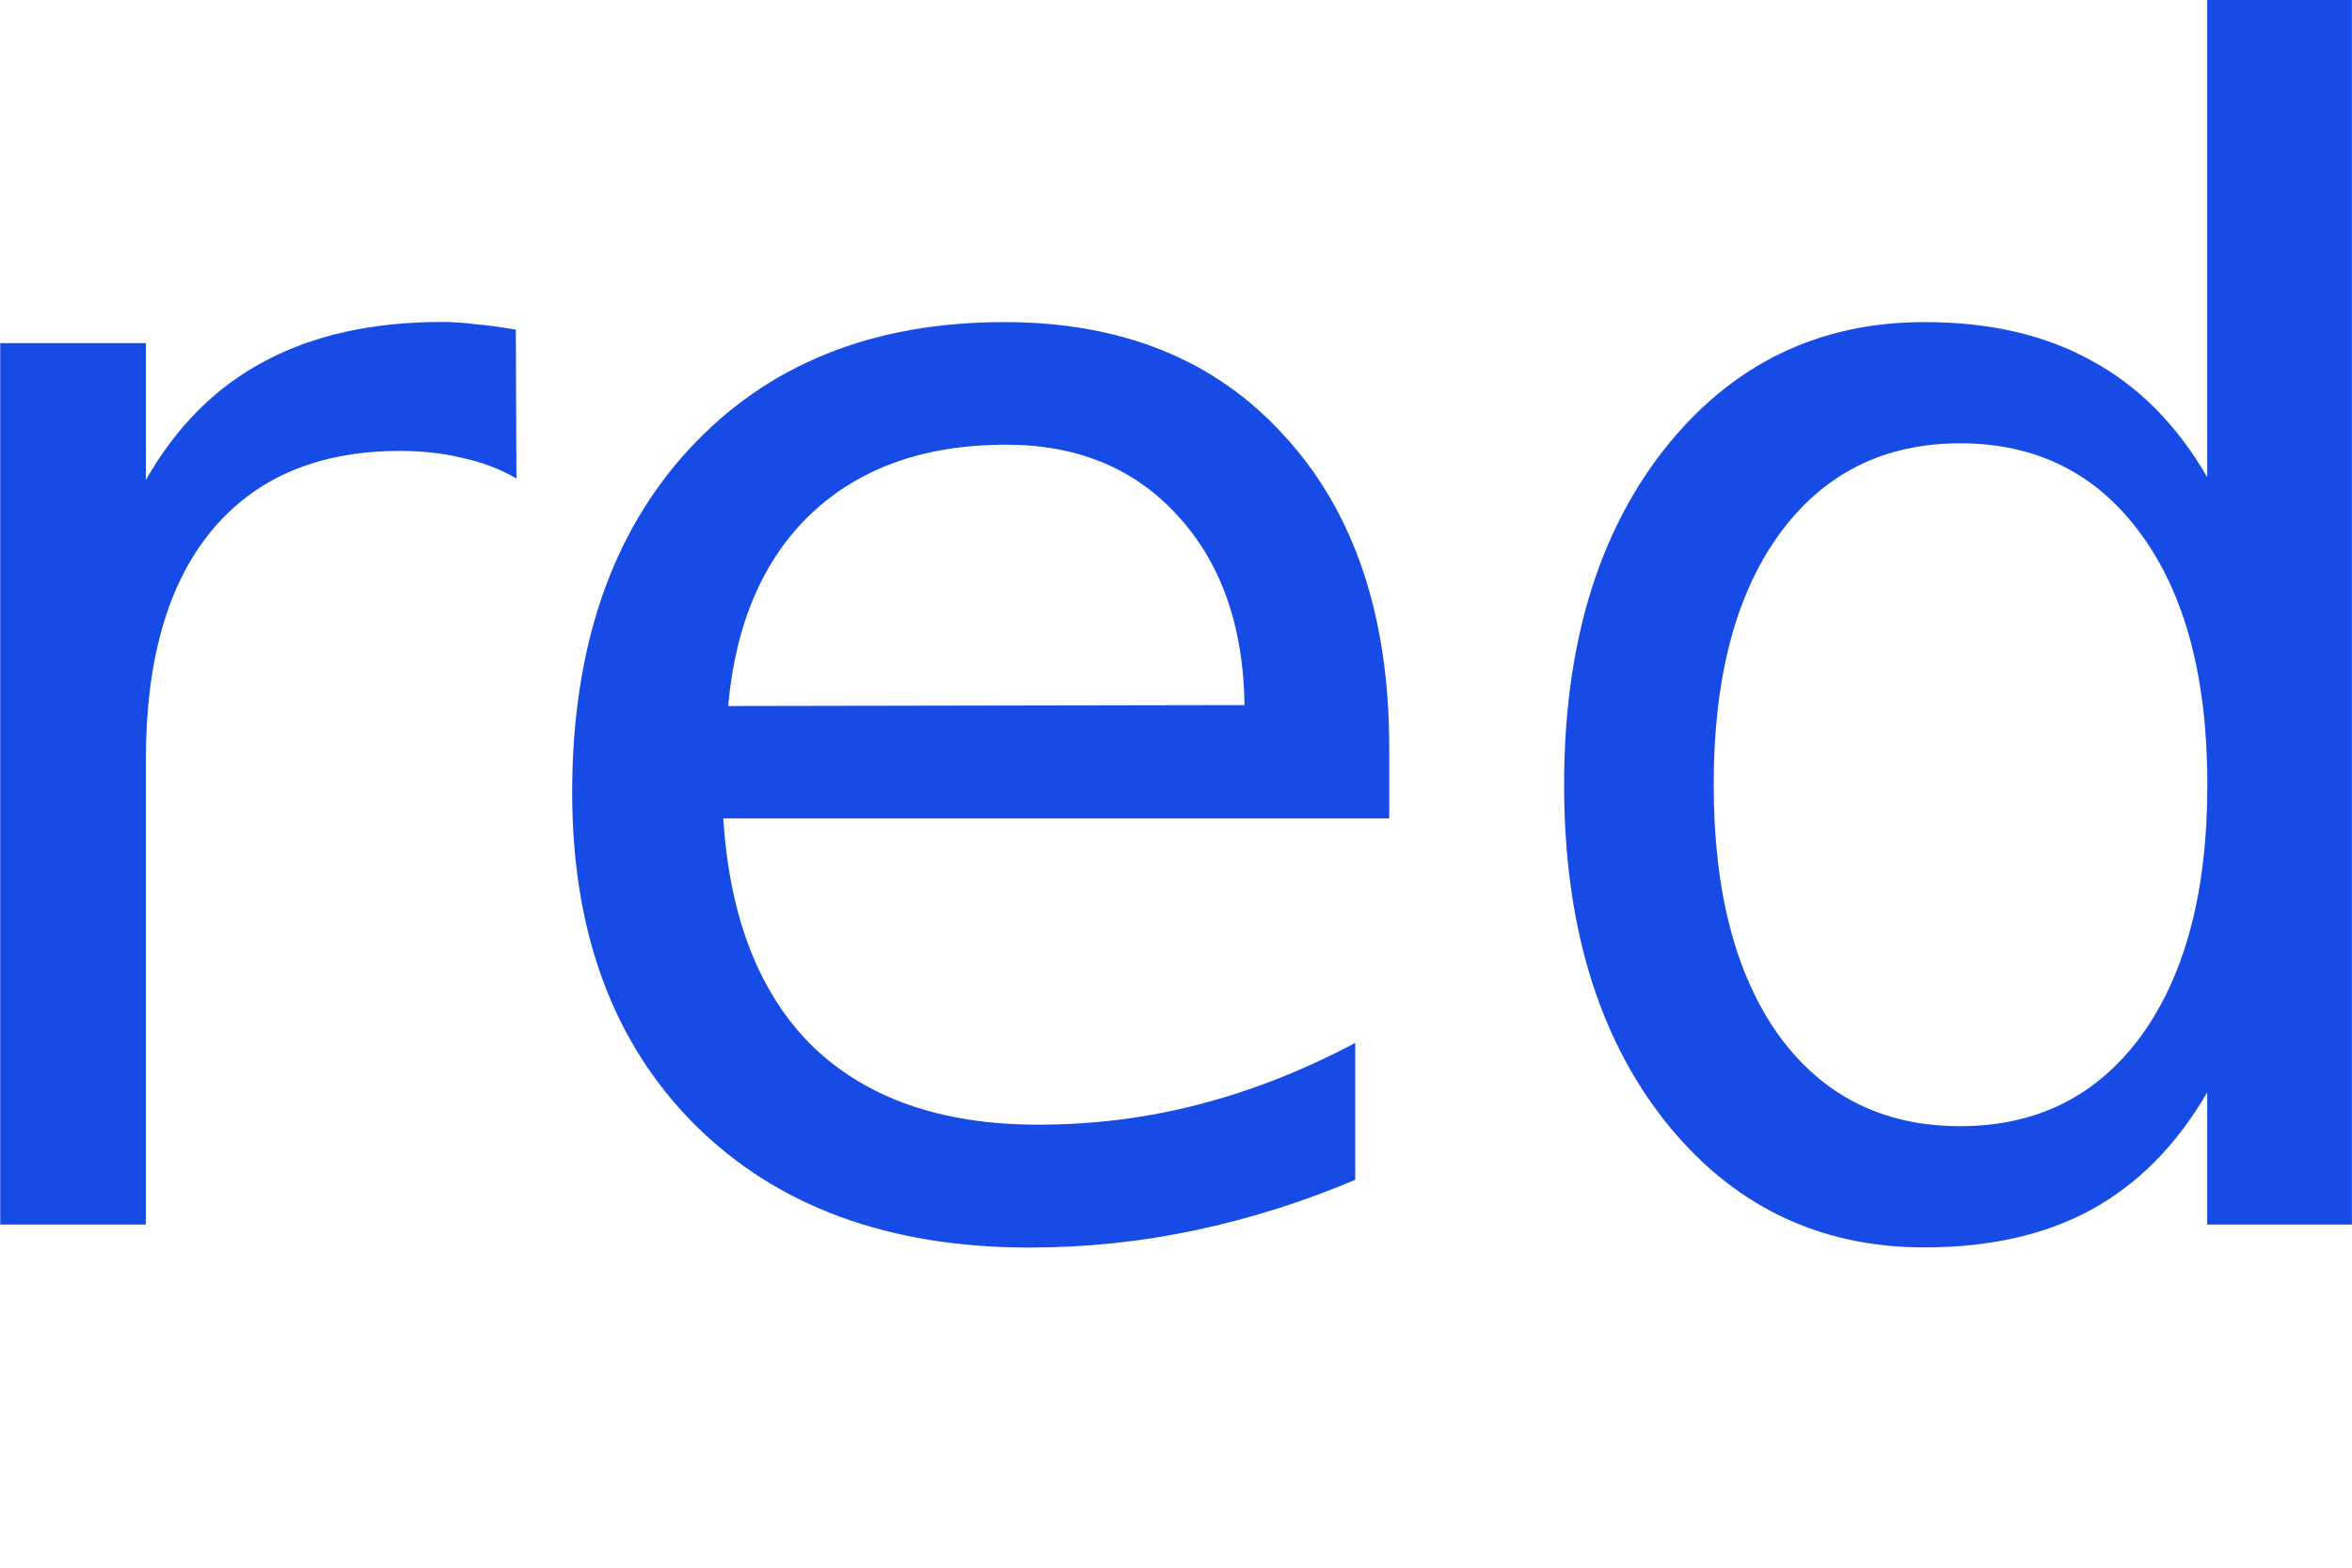
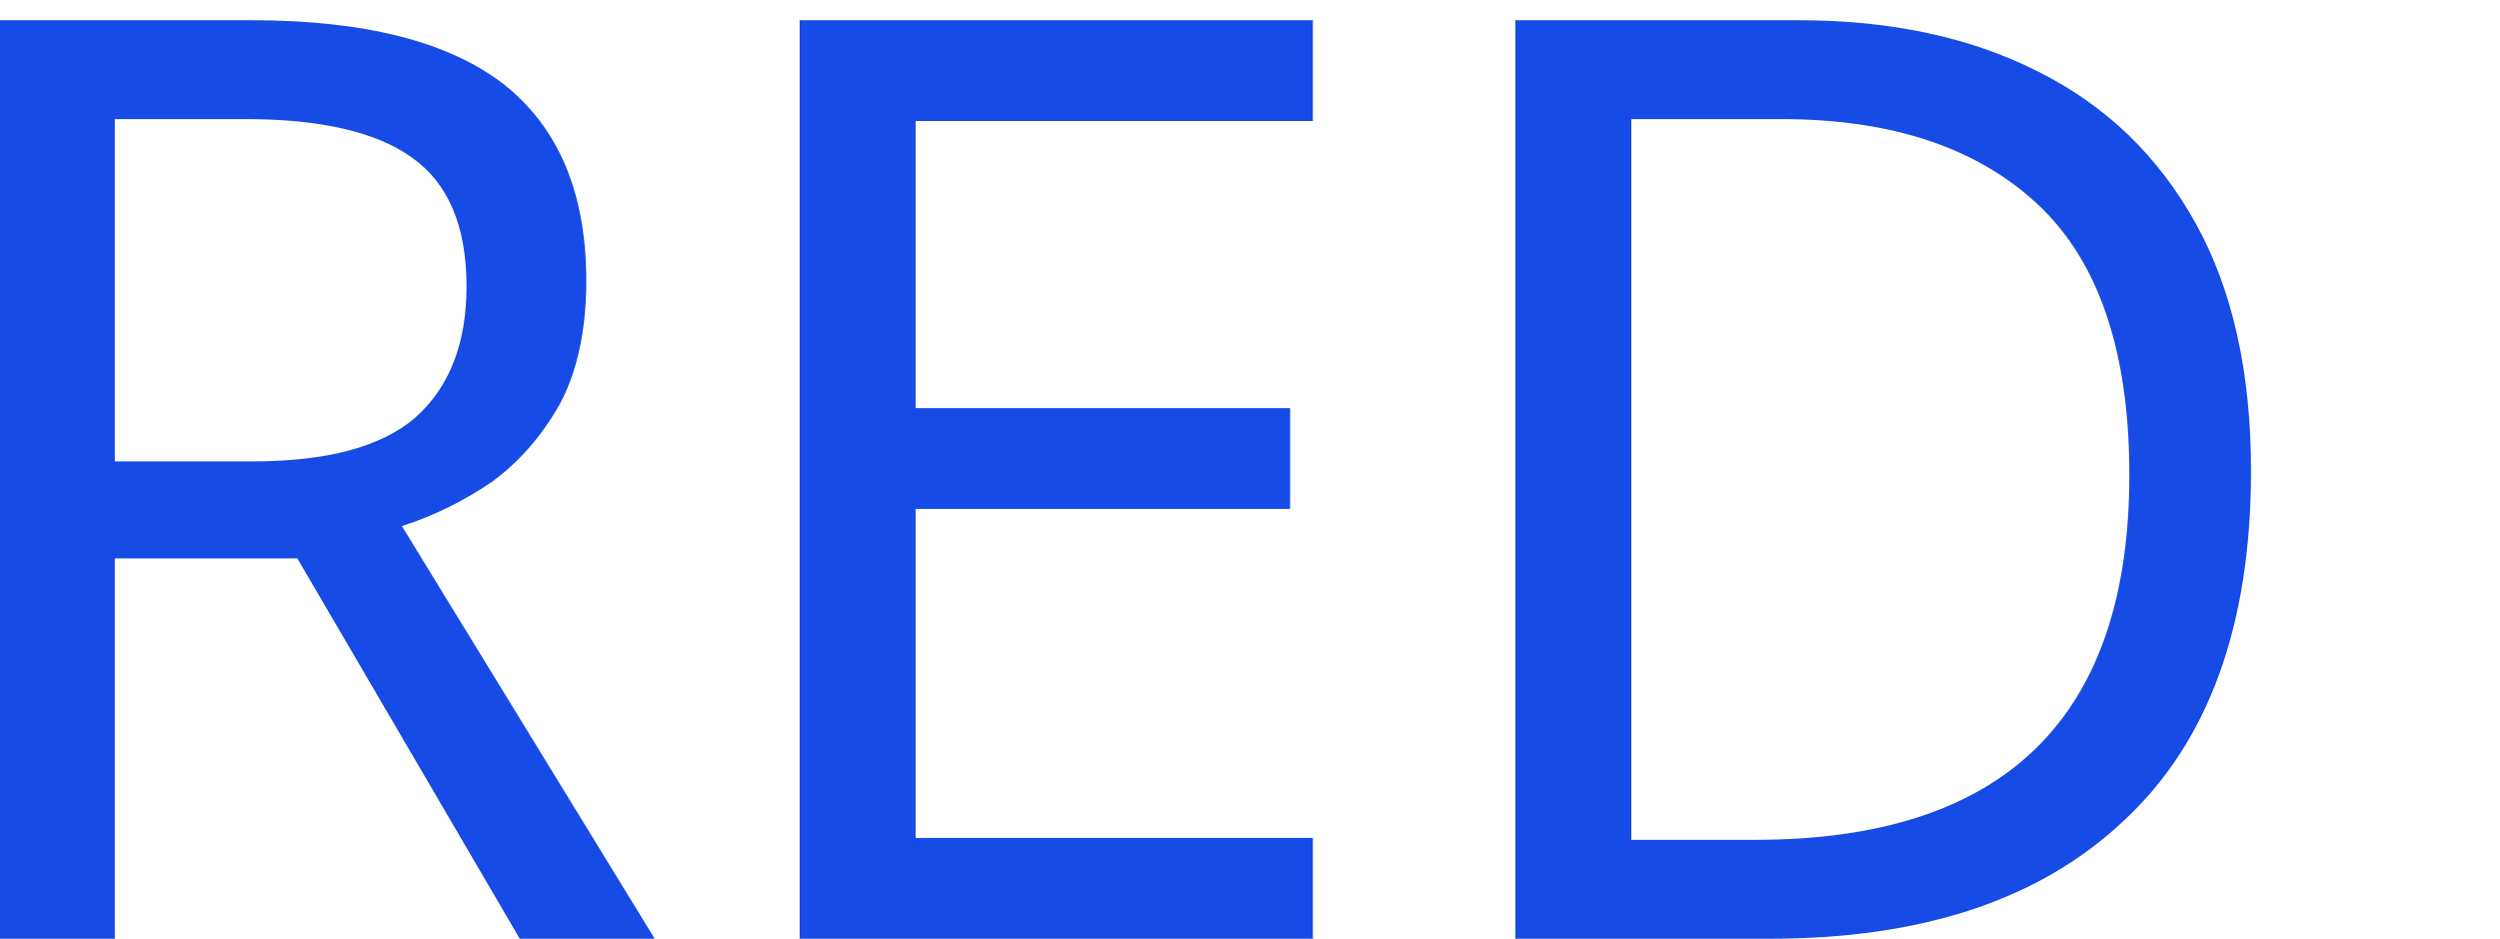
- <svg xmlns="http://www.w3.org/2000/svg" width="15.441mm" height="10.291mm" viewBox="0 0 15.441 10.291" version="1.1" id="svg8">
+ <svg xmlns="http://www.w3.org/2000/svg" width="20.541mm" height="7.715mm" viewBox="0 0 20.541 7.715" version="1.1" id="svg8">
  <defs id="defs2" />
-   <g id="layer1" transform="translate(5.086438,-84.09605)">
-     <g aria-label="red" style="font-style:normal;font-weight:normal;font-size:10.583px;line-height:1.25;font-family:sans-serif;letter-spacing:0px;word-spacing:0px;fill:#174be6;fill-opacity:1;stroke:none;stroke-width:0.265" id="text817">
-       <path d="m -1.696,87.238 q -0.16,-0.093 -0.351,-0.134 -0.186,-0.047 -0.413,-0.047 -0.806,0 -1.24,0.527 -0.429,0.522 -0.429,1.504 v 3.049 h -0.956 v -5.788 h 0.956 v 0.899 q 0.3,-0.527 0.78,-0.78 0.481,-0.258 1.168,-0.258 0.098,0 0.217,0.015 0.119,0.01 0.264,0.036 z" style="stroke-width:0.265;fill:#174be6;fill-opacity:1" id="path823" />
-       <path d="m 4.034,89.005 v 0.465 h -4.372 q 0.062,0.982 0.589,1.499 0.532,0.512 1.478,0.512 0.548,0 1.059,-0.134 0.517,-0.134 1.023,-0.403 v 0.899 q -0.512,0.217 -1.049,0.331 -0.537,0.114 -1.09,0.114 -1.385,0 -2.196,-0.806 -0.806,-0.806 -0.806,-2.181 0,-1.421 0.765,-2.253 0.77,-0.837 2.072,-0.837 1.168,0 1.845,0.754 0.682,0.749 0.682,2.041 z M 3.084,88.726 Q 3.073,87.946 2.644,87.481 2.221,87.016 1.518,87.016 q -0.796,0 -1.276,0.45 -0.475,0.45 -0.548,1.266 z" style="stroke-width:0.265;fill:#174be6;fill-opacity:1" id="path825" />
-       <path d="M 9.404,87.228 V 84.096 H 10.354 v 8.041 H 9.404 v -0.868 q -0.3,0.517 -0.76,0.77 -0.455,0.248 -1.096,0.248 -1.049,0 -1.71,-0.837 -0.656,-0.837 -0.656,-2.201 0,-1.364 0.656,-2.201 0.661,-0.837 1.71,-0.837 0.641,0 1.096,0.253 0.46,0.248 0.76,0.765 z m -3.24,2.021 q 0,1.049 0.429,1.648 0.434,0.594 1.189,0.594 0.754,0 1.189,-0.594 0.434,-0.599 0.434,-1.648 0,-1.049 -0.434,-1.643 -0.434,-0.599 -1.189,-0.599 -0.754,0 -1.189,0.599 -0.429,0.594 -0.429,1.643 z" style="stroke-width:0.265;fill:#174be6;fill-opacity:1" id="path827" />
-     </g>
-     <text xml:space="preserve" style="font-style:normal;font-weight:normal;font-size:10.583px;line-height:1.25;font-family:sans-serif;letter-spacing:0px;word-spacing:0px;fill:#000000;fill-opacity:1;stroke:none;stroke-width:0.265" x="-6.386" y="80.024" id="text821">
-       <tspan id="tspan819" x="-6.386" y="89.387" style="stroke-width:0.265" />
+   <g id="layer1" transform="translate(-46.39584,-101.0526)">
+     <text xml:space="preserve" style="font-style:normal;font-weight:normal;font-size:10.583px;line-height:1.25;font-family:sans-serif;letter-spacing:0px;word-spacing:0px;fill:#000000;fill-opacity:1;stroke:none;stroke-width:0.265" x="45.357" y="108.768" id="text12">
+       <tspan id="tspan10" x="45.357" y="108.768" style="fill:#174be6;fill-opacity:1;stroke-width:0.265">RED</tspan>
    </text>
  </g>
</svg>
